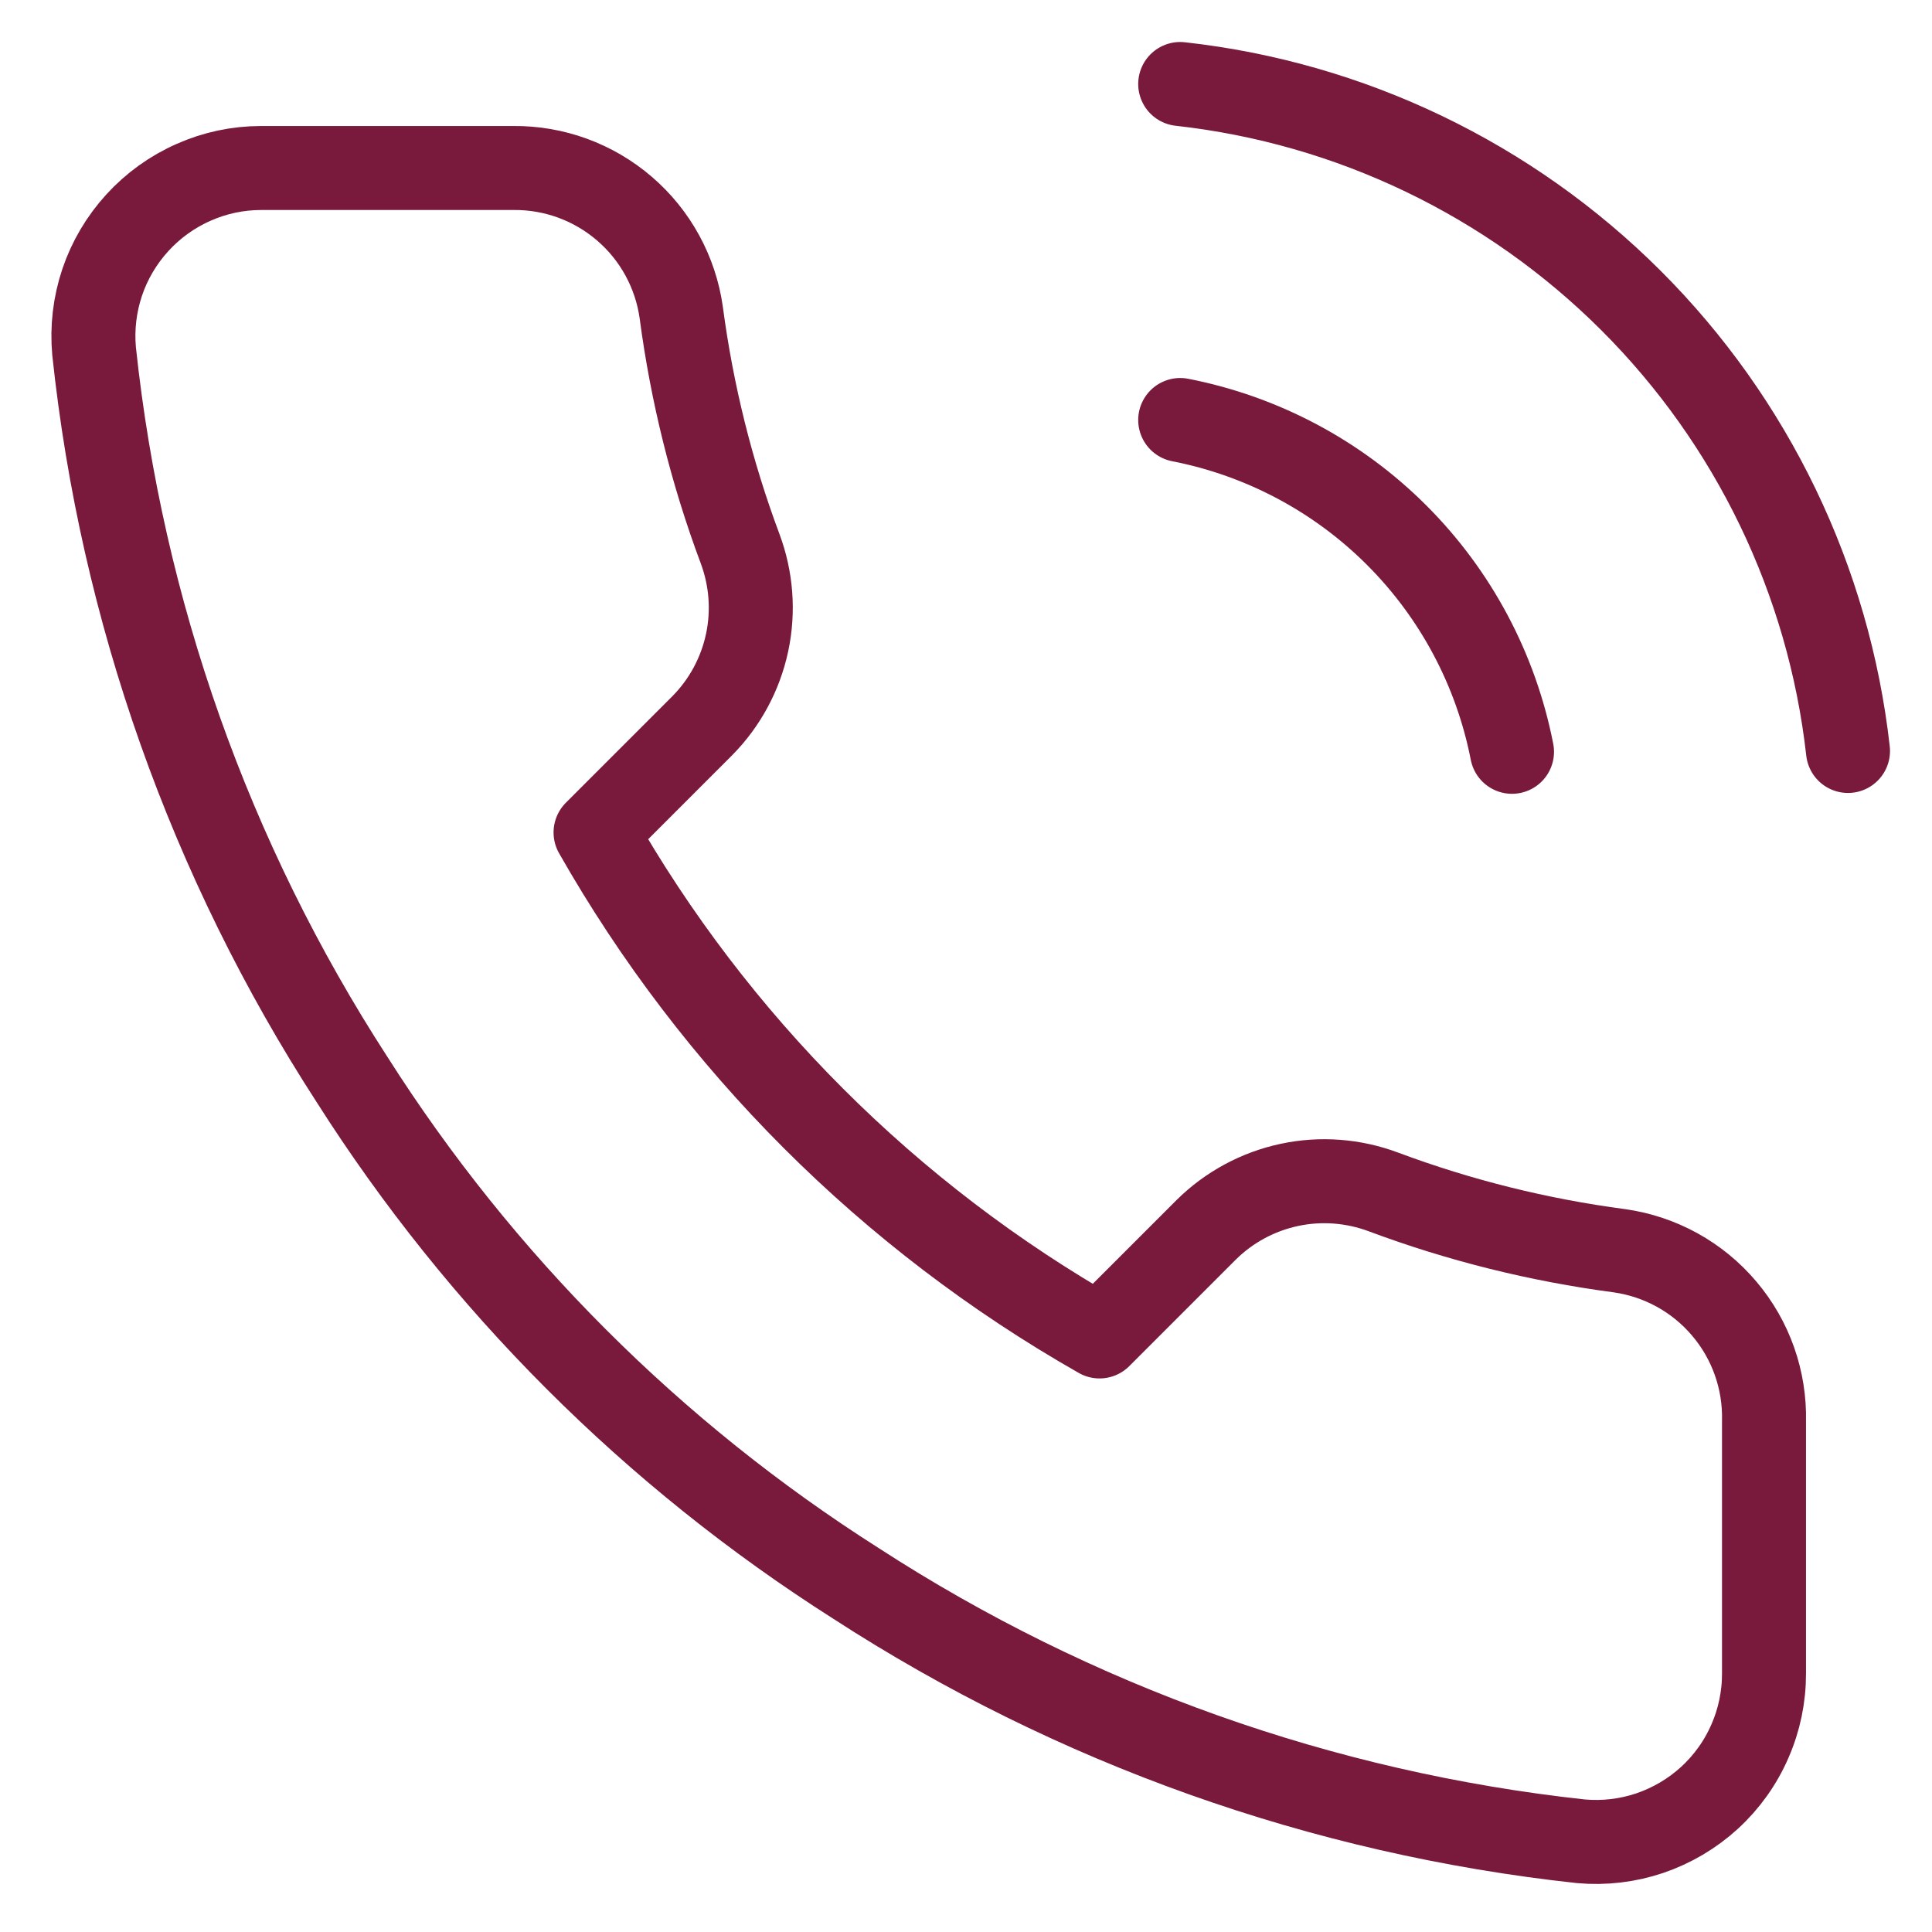
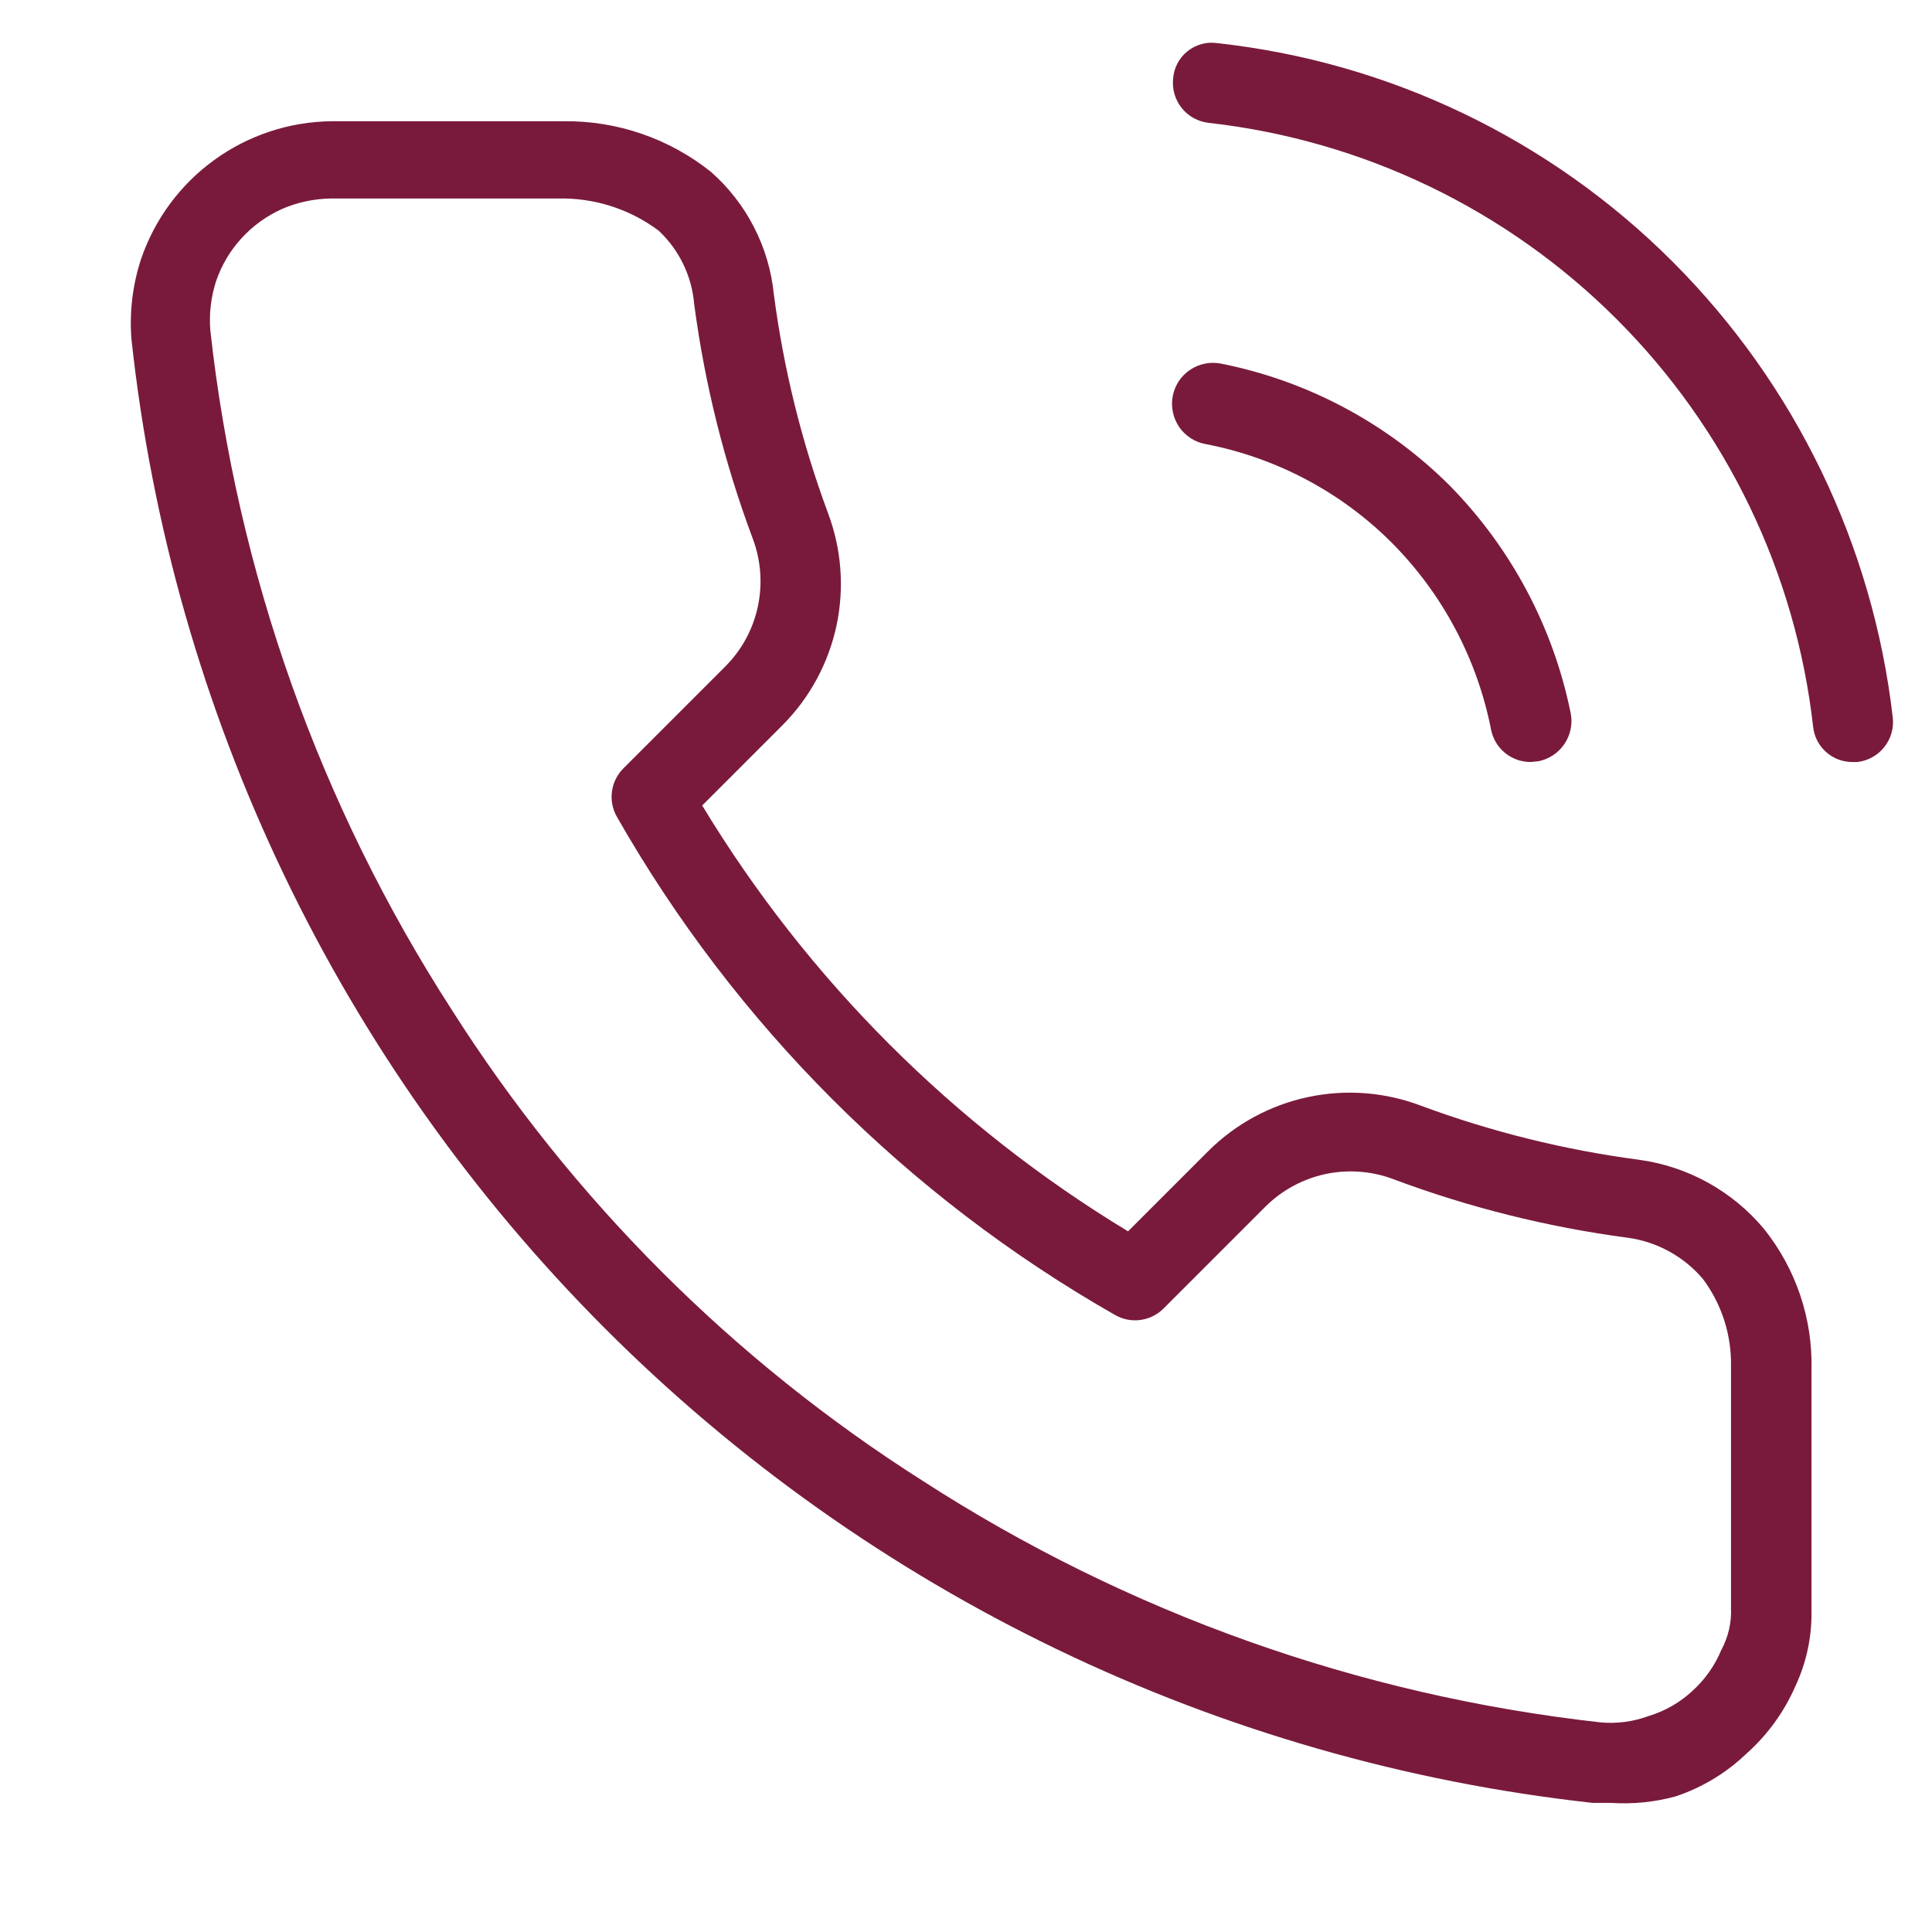
- <svg xmlns="http://www.w3.org/2000/svg" width="23" height="23" viewBox="0 0 23 23" fill="none">
-   <path d="M14.05 5C15.027 5.191 15.924 5.668 16.628 6.372C17.332 7.076 17.809 7.973 18 8.95M14.05 1C16.079 1.225 17.971 2.134 19.416 3.577C20.861 5.02 21.772 6.911 22 8.94M21 16.92V19.92C21.001 20.198 20.944 20.474 20.832 20.729C20.721 20.985 20.557 21.214 20.352 21.402C20.147 21.59 19.904 21.733 19.641 21.823C19.377 21.912 19.097 21.945 18.82 21.92C15.743 21.586 12.787 20.534 10.19 18.85C7.774 17.315 5.725 15.266 4.19 12.85C2.5 10.241 1.448 7.271 1.12 4.18C1.095 3.903 1.128 3.625 1.216 3.362C1.305 3.098 1.448 2.857 1.635 2.652C1.822 2.447 2.05 2.283 2.304 2.171C2.558 2.058 2.832 2 3.11 2H6.11C6.595 1.995 7.066 2.167 7.434 2.484C7.802 2.8 8.042 3.239 8.11 3.72C8.237 4.68 8.471 5.623 8.81 6.53C8.944 6.888 8.974 7.277 8.894 7.651C8.814 8.025 8.629 8.368 8.36 8.64L7.09 9.91C8.513 12.414 10.586 14.486 13.09 15.91L14.36 14.64C14.632 14.371 14.975 14.186 15.349 14.106C15.723 14.026 16.112 14.056 16.47 14.19C17.377 14.529 18.32 14.763 19.28 14.89C19.766 14.959 20.209 15.203 20.526 15.578C20.844 15.952 21.012 16.43 21 16.92Z" stroke="#791A3C" stroke-linecap="round" stroke-linejoin="round" />
+ <svg xmlns="http://www.w3.org/2000/svg" width="24" height="24" viewBox="0 0 24 24" fill="none">
+   <path d="M20.013 22.396H19.783C15.14 21.884 10.811 19.803 7.511 16.498C4.211 13.192 2.137 8.86 1.633 4.216C1.606 3.878 1.647 3.538 1.753 3.216C1.922 2.723 2.239 2.293 2.662 1.987C3.084 1.681 3.591 1.513 4.113 1.506H7.003C7.667 1.498 8.314 1.721 8.833 2.136C9.275 2.526 9.554 3.069 9.613 3.656C9.734 4.582 9.959 5.491 10.283 6.366C10.453 6.814 10.491 7.3 10.392 7.769C10.292 8.237 10.06 8.667 9.723 9.006L8.723 10.006C10.033 12.171 11.848 13.986 14.013 15.296L15.013 14.296C15.353 13.959 15.782 13.727 16.25 13.628C16.719 13.528 17.206 13.566 17.653 13.736C18.525 14.059 19.431 14.284 20.353 14.406C20.962 14.487 21.519 14.794 21.913 15.266C22.31 15.762 22.519 16.381 22.503 17.016V20.016C22.508 20.337 22.439 20.655 22.303 20.946C22.163 21.267 21.955 21.554 21.693 21.786C21.443 22.026 21.142 22.207 20.813 22.316C20.552 22.387 20.282 22.414 20.013 22.396ZM7.013 2.466H4.103C3.896 2.47 3.692 2.514 3.503 2.596C3.312 2.682 3.14 2.806 2.999 2.961C2.858 3.115 2.75 3.298 2.683 3.496C2.62 3.693 2.596 3.9 2.613 4.106C2.945 7.114 3.972 10.004 5.613 12.546C7.11 14.902 9.107 16.9 11.463 18.396C13.999 20.035 16.882 21.062 19.883 21.396C20.086 21.415 20.291 21.387 20.483 21.316C20.684 21.255 20.869 21.149 21.023 21.006C21.179 20.865 21.302 20.691 21.383 20.496C21.469 20.337 21.511 20.157 21.503 19.976V16.976C21.511 16.584 21.388 16.2 21.153 15.886C20.916 15.608 20.585 15.426 20.223 15.376C19.225 15.244 18.245 14.999 17.303 14.646C17.035 14.546 16.743 14.525 16.463 14.585C16.183 14.646 15.926 14.785 15.723 14.986L14.453 16.256C14.375 16.333 14.275 16.383 14.166 16.397C14.058 16.412 13.948 16.39 13.853 16.336C11.272 14.865 9.134 12.727 7.663 10.146C7.609 10.051 7.587 9.941 7.602 9.833C7.616 9.724 7.666 9.624 7.743 9.546L9.013 8.276C9.215 8.073 9.354 7.816 9.414 7.536C9.474 7.256 9.453 6.965 9.353 6.696C9 5.754 8.755 4.774 8.623 3.776C8.594 3.429 8.437 3.105 8.183 2.866C7.848 2.615 7.442 2.475 7.023 2.466H7.013ZM19.013 9.466C18.898 9.466 18.786 9.426 18.697 9.354C18.607 9.281 18.546 9.179 18.523 9.066C18.351 8.188 17.923 7.381 17.293 6.746C16.661 6.112 15.852 5.684 14.973 5.516C14.907 5.504 14.845 5.478 14.789 5.442C14.733 5.405 14.685 5.358 14.647 5.303C14.61 5.247 14.583 5.185 14.57 5.12C14.556 5.054 14.555 4.987 14.568 4.921C14.58 4.856 14.606 4.793 14.642 4.737C14.679 4.681 14.726 4.633 14.781 4.596C14.837 4.558 14.899 4.532 14.964 4.518C15.03 4.504 15.097 4.504 15.163 4.516C16.238 4.728 17.226 5.254 18.003 6.026C18.772 6.806 19.297 7.793 19.513 8.866C19.537 8.997 19.508 9.132 19.433 9.243C19.358 9.353 19.243 9.43 19.113 9.456L19.013 9.466ZM23.013 9.466C22.891 9.467 22.773 9.422 22.683 9.341C22.592 9.259 22.535 9.147 22.523 9.026C22.306 7.11 21.445 5.325 20.08 3.962C18.716 2.599 16.929 1.741 15.013 1.526C14.882 1.511 14.762 1.445 14.68 1.342C14.597 1.239 14.559 1.107 14.573 0.976C14.578 0.91 14.596 0.846 14.627 0.787C14.658 0.729 14.7 0.677 14.752 0.636C14.803 0.595 14.863 0.565 14.927 0.547C14.991 0.53 15.057 0.526 15.123 0.536C17.265 0.771 19.261 1.731 20.783 3.256C22.305 4.781 23.267 6.776 23.513 8.916C23.527 9.047 23.489 9.179 23.406 9.282C23.324 9.385 23.204 9.451 23.073 9.466H23.013Z" fill="#791A3C" />
</svg>
